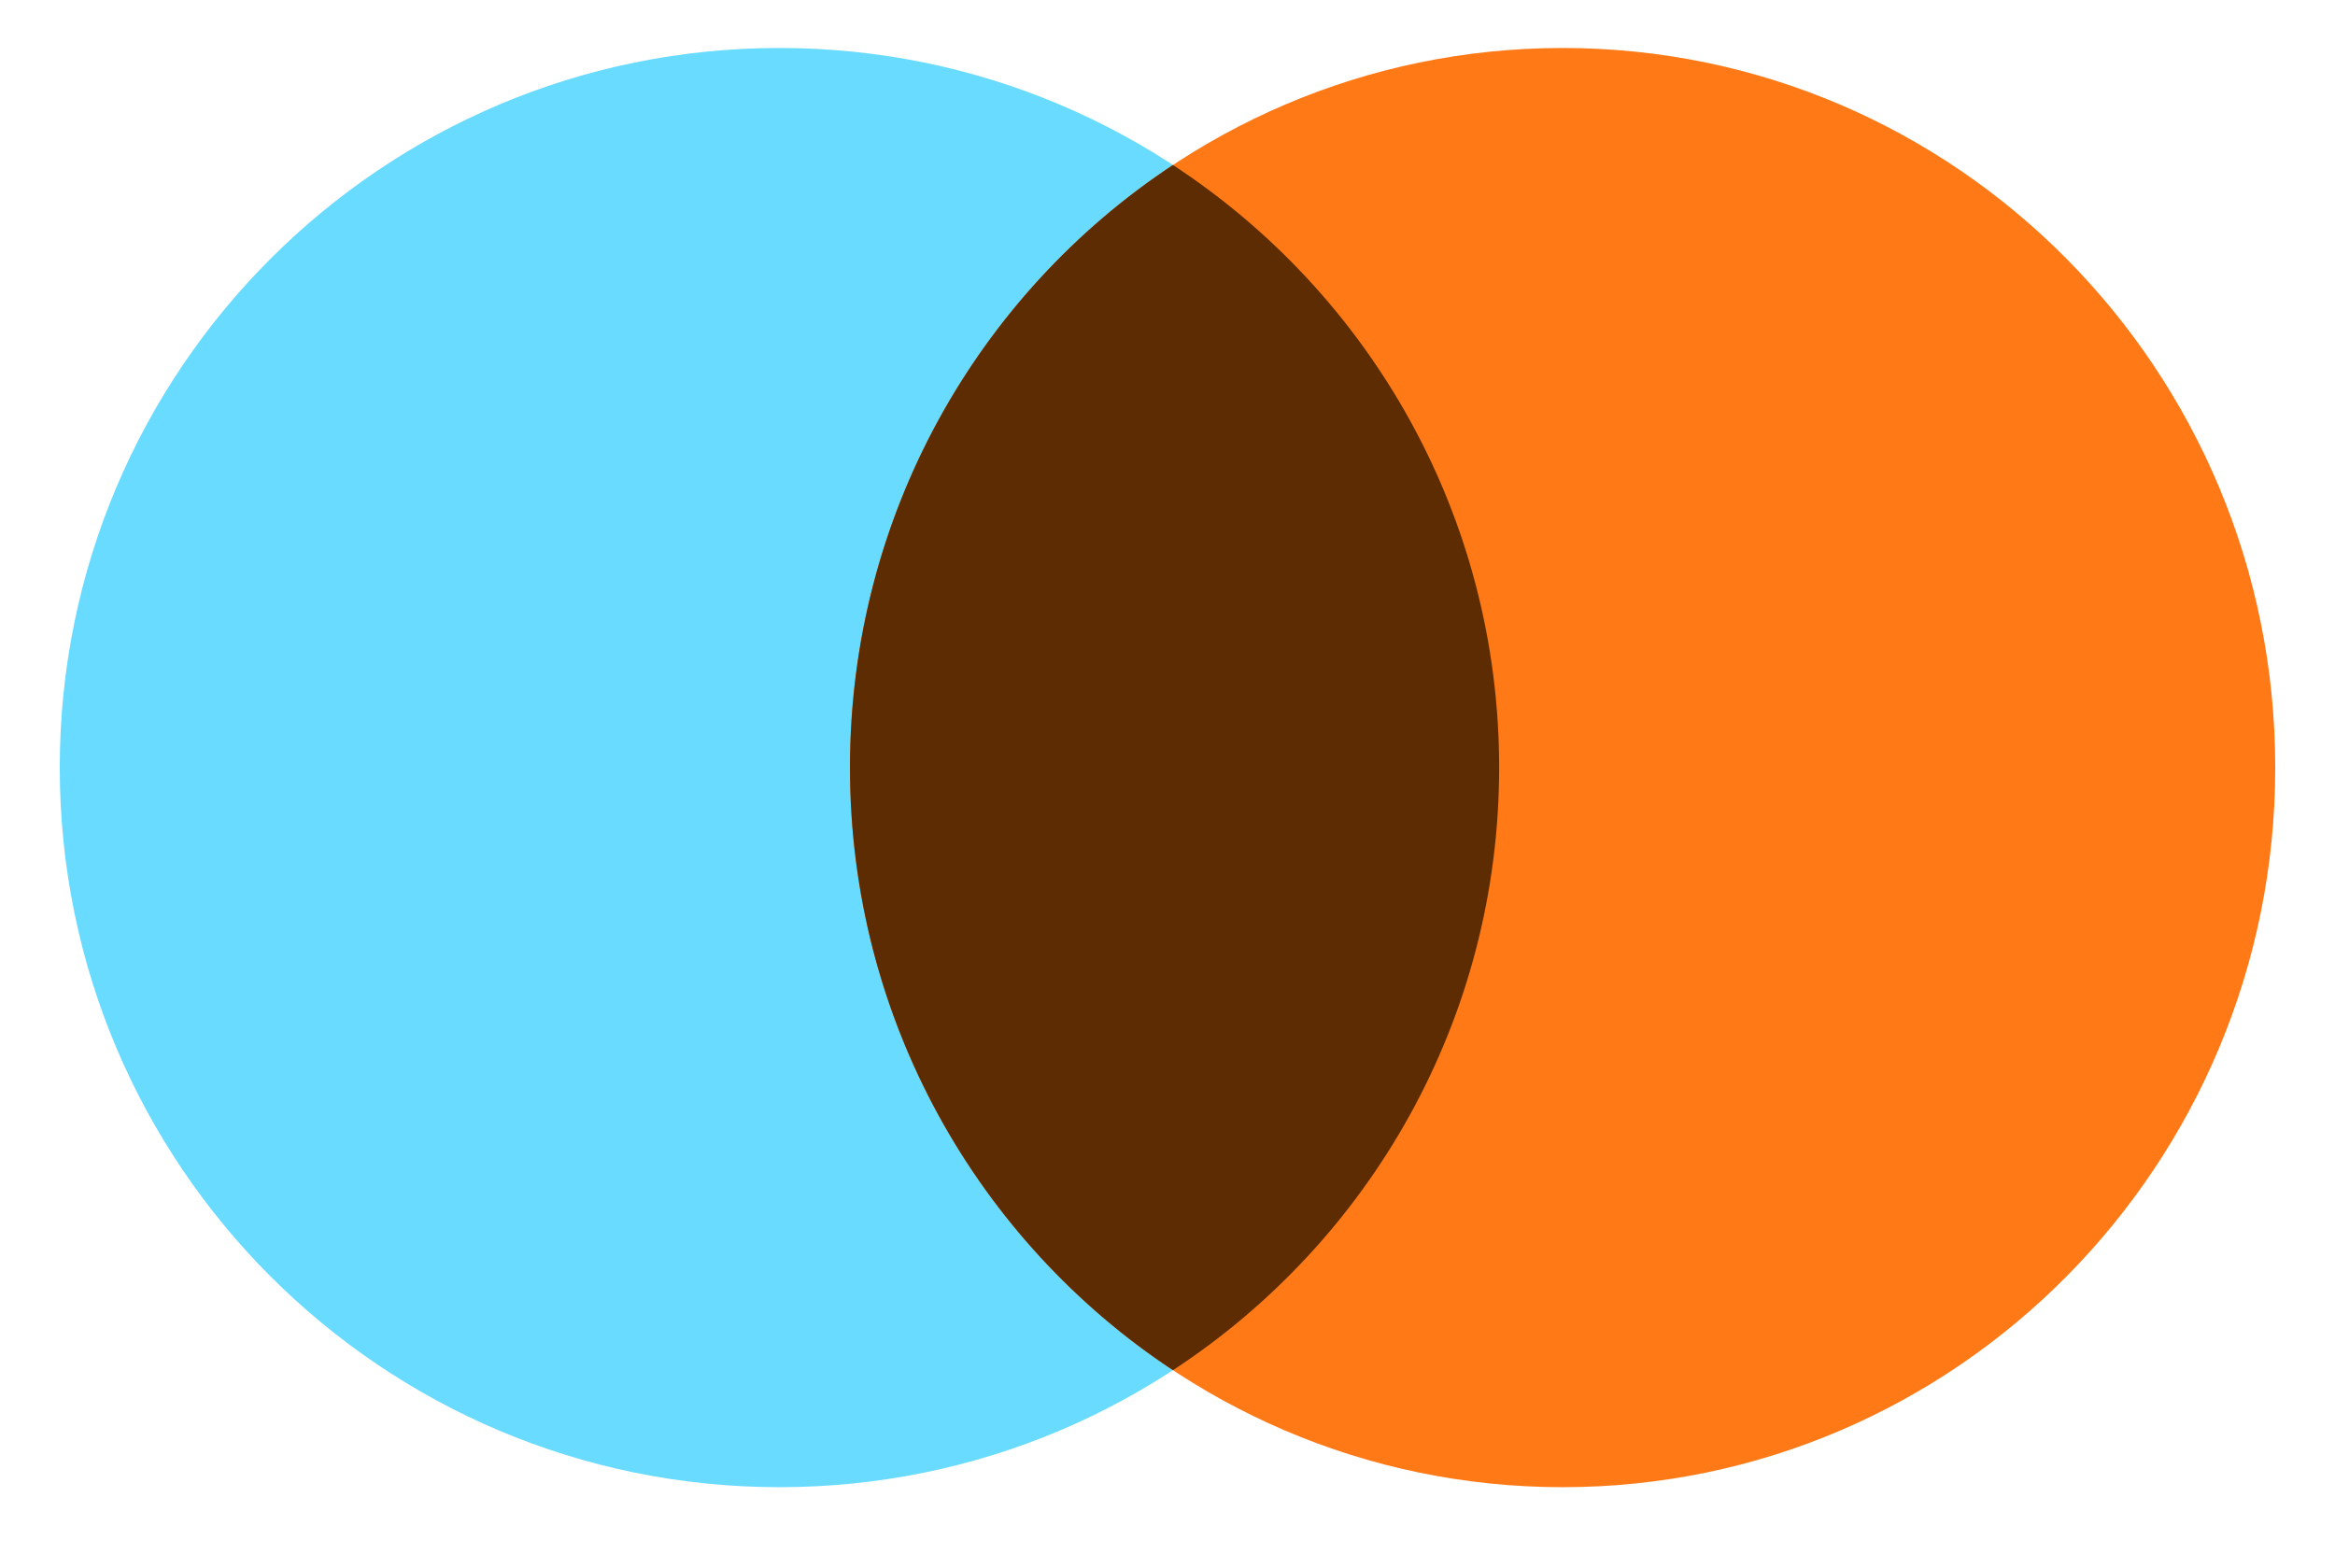
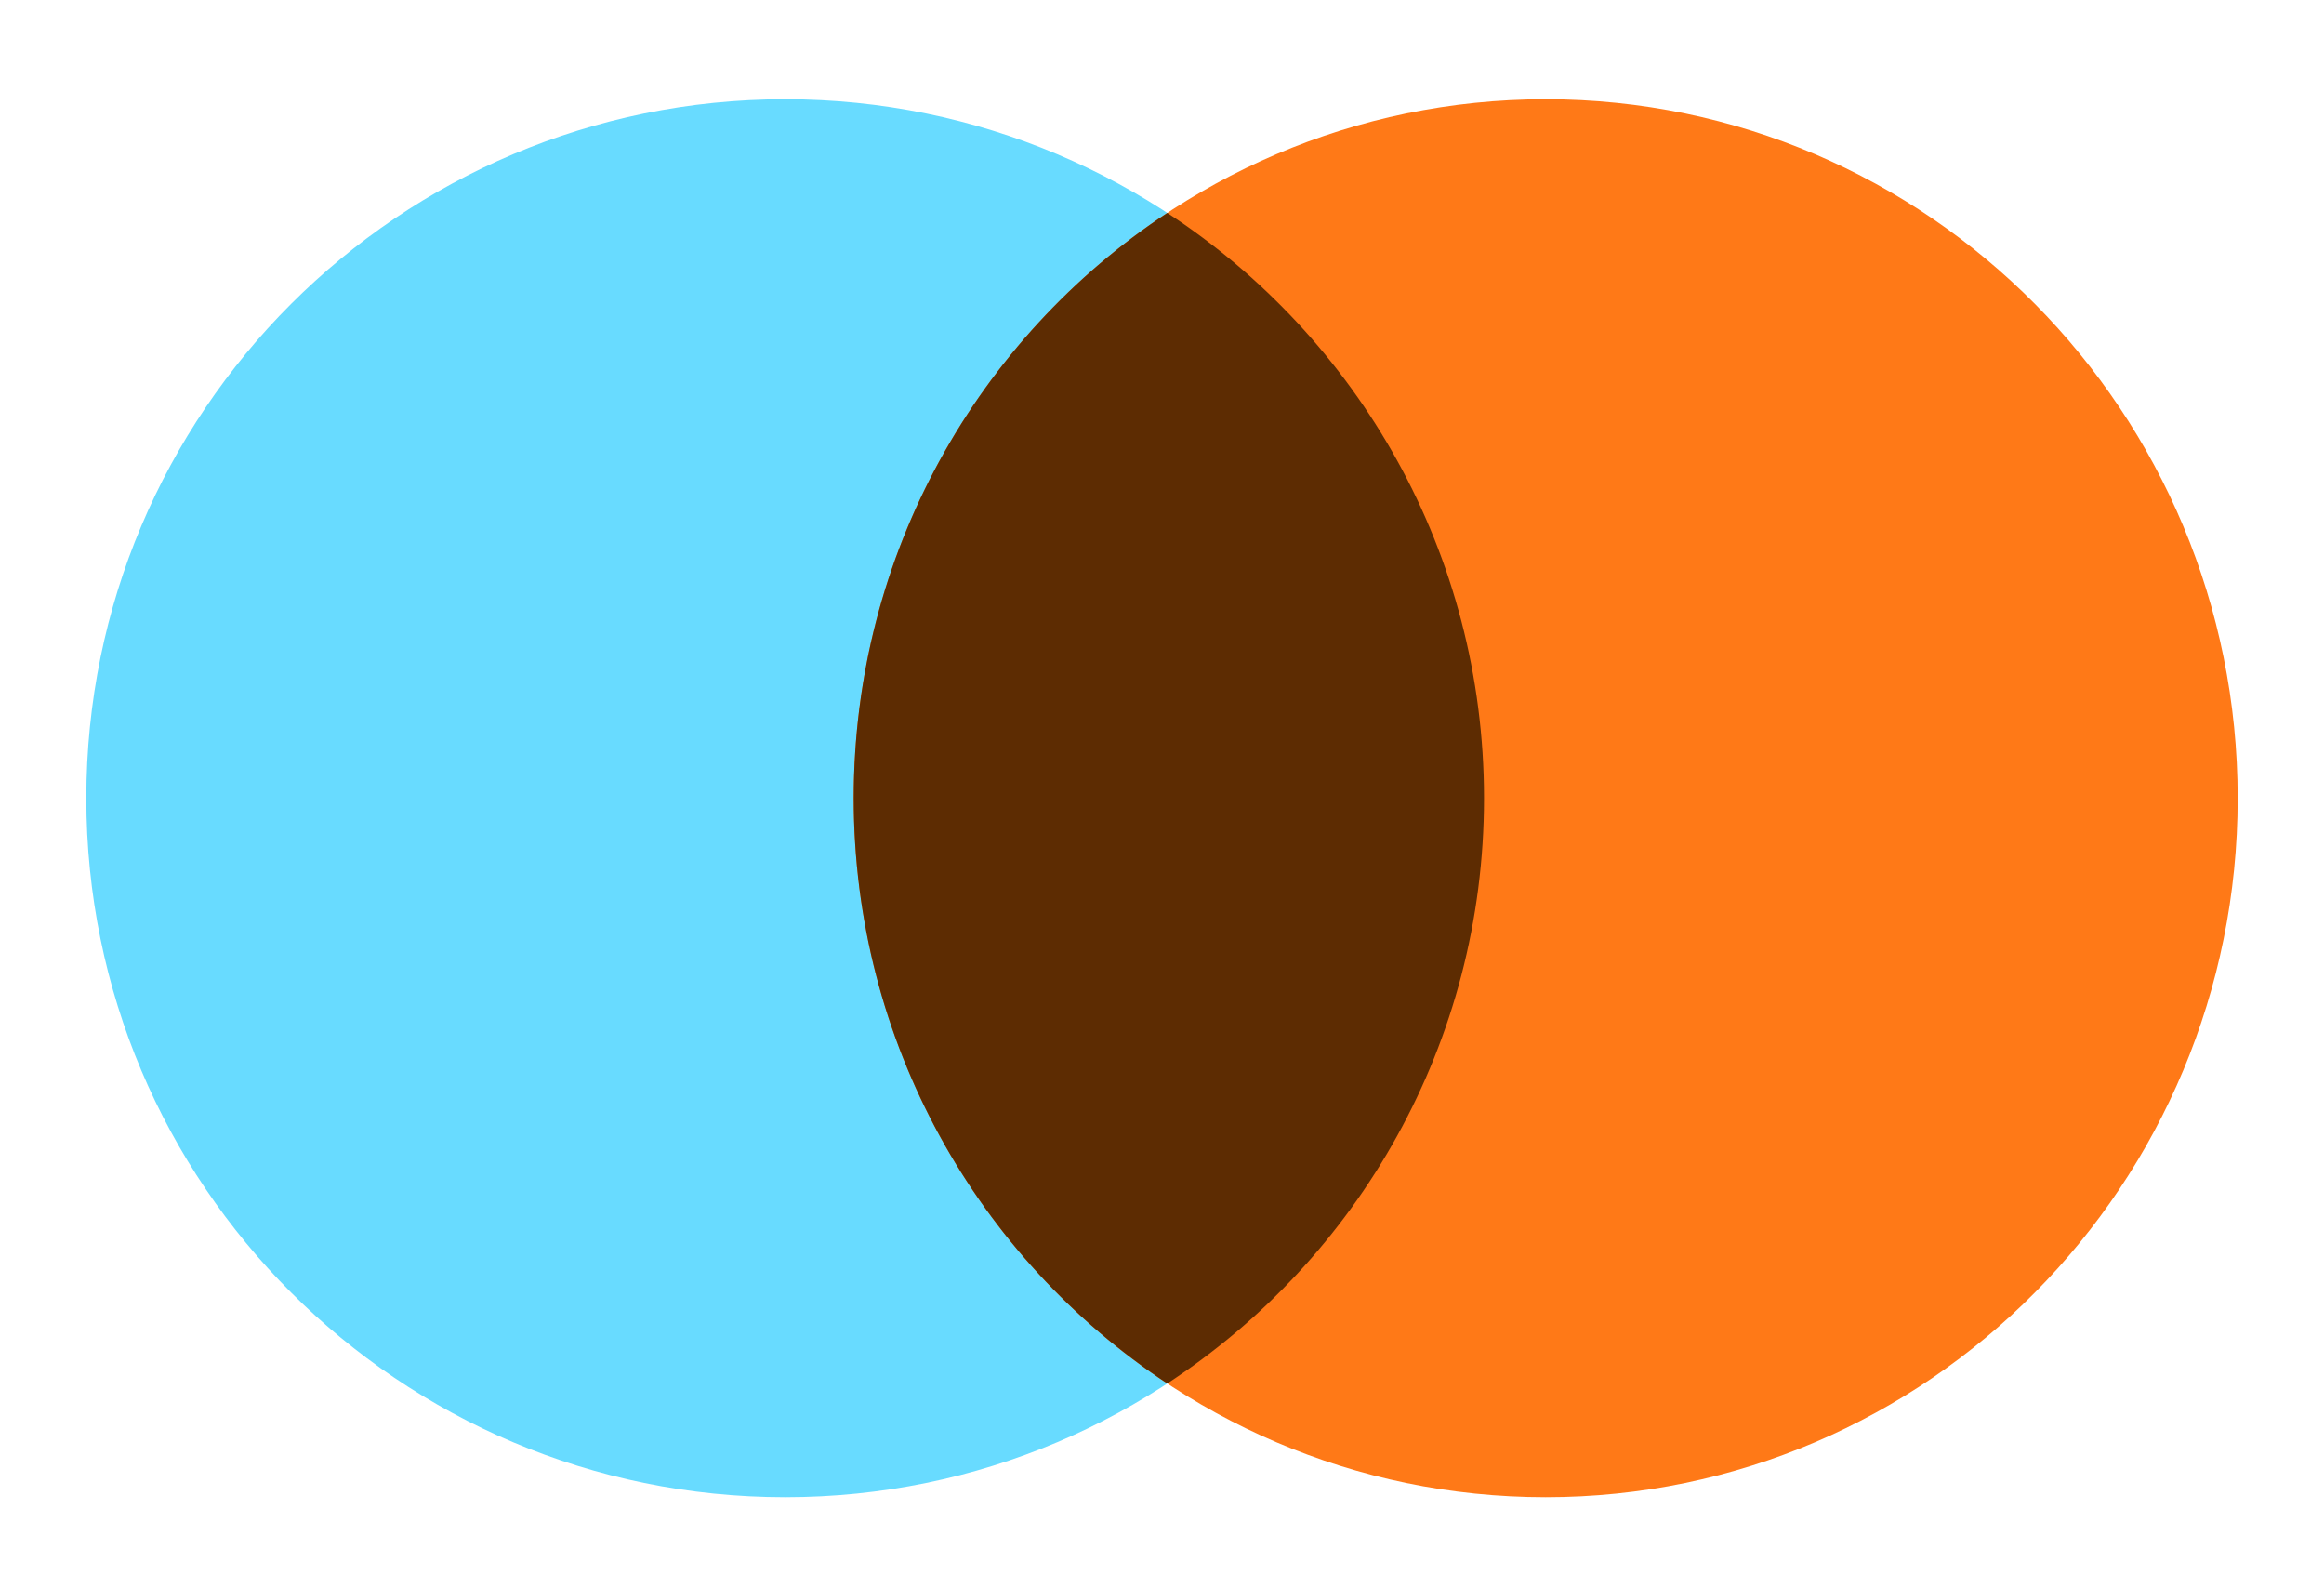
- <svg xmlns="http://www.w3.org/2000/svg" width="73" height="49" viewBox="0 0 73 49" fill="none">
-   <path d="M46.868 24C46.868 36.426 36.794 46.5 24.368 46.5C11.941 46.5 1.868 36.426 1.868 24C1.868 11.574 11.941 1.5 24.368 1.5C36.794 1.5 46.868 11.574 46.868 24Z" fill="#68DBFF" />
-   <path d="M71.132 24C71.132 36.426 61.157 46.5 48.853 46.5C36.548 46.5 26.573 36.426 26.573 24C26.573 11.574 36.548 1.5 48.853 1.5C61.157 1.5 71.132 11.574 71.132 24Z" fill="#FF7917" />
-   <path d="M36.67 42.842C42.811 38.824 46.868 31.886 46.868 24C46.868 16.114 42.811 9.176 36.67 5.159C30.59 9.176 26.573 16.114 26.573 24C26.573 31.886 30.59 38.824 36.67 42.842Z" fill="#5D2C02" />
+ <svg xmlns="http://www.w3.org/2000/svg" width="41" height="28" viewBox="0 0 41 28" fill="none">
+   <path d="M26.181 14.08C26.181 20.889 20.661 26.409 13.852 26.409C7.043 26.409 1.523 20.889 1.523 14.08C1.523 7.271 7.043 1.751 13.852 1.751C20.661 1.751 26.181 7.271 26.181 14.08Z" fill="#68DBFF" />
+   <path d="M39.477 14.08C39.477 20.889 34.011 26.409 27.269 26.409C20.527 26.409 15.061 20.889 15.061 14.08C15.061 7.271 20.527 1.751 27.269 1.751C34.011 1.751 39.477 7.271 39.477 14.08Z" fill="#FF7917" />
+   <path d="M20.593 24.404C23.958 22.202 26.181 18.401 26.181 14.08C26.181 9.759 23.958 5.957 20.593 3.756C17.262 5.957 15.061 9.759 15.061 14.08C15.061 18.401 17.262 22.202 20.593 24.404Z" fill="#5D2C02" />
</svg>
